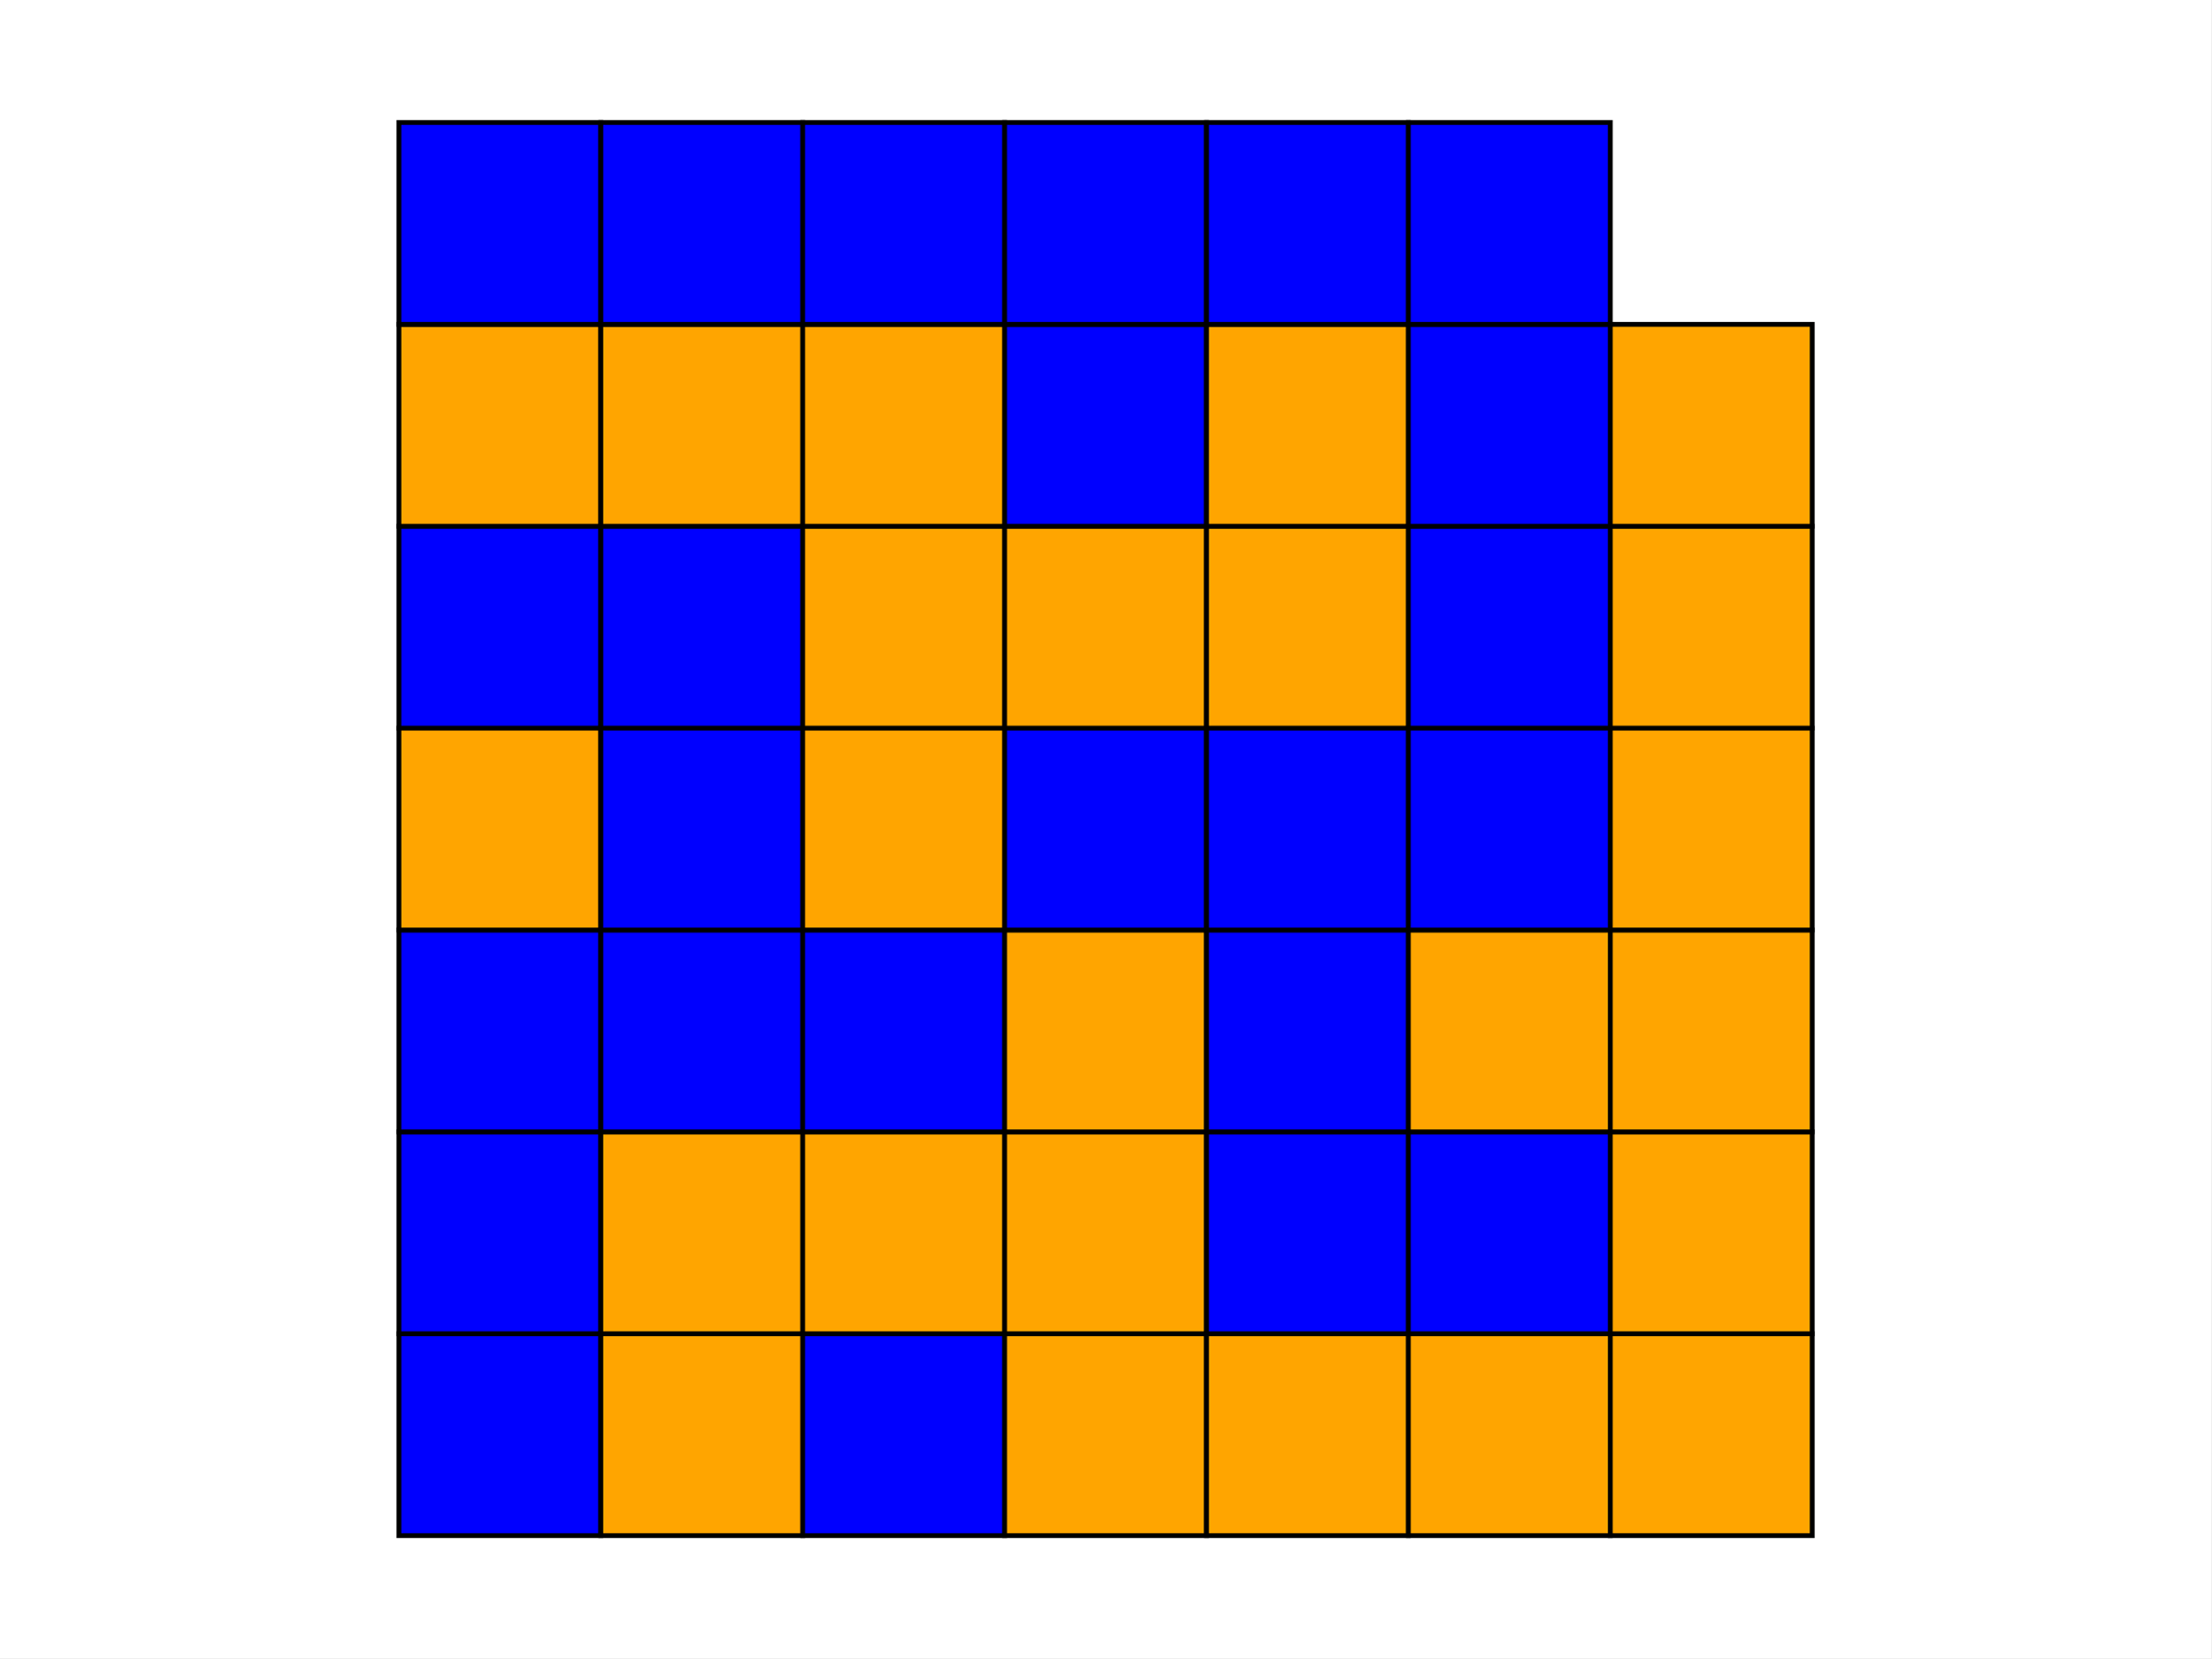
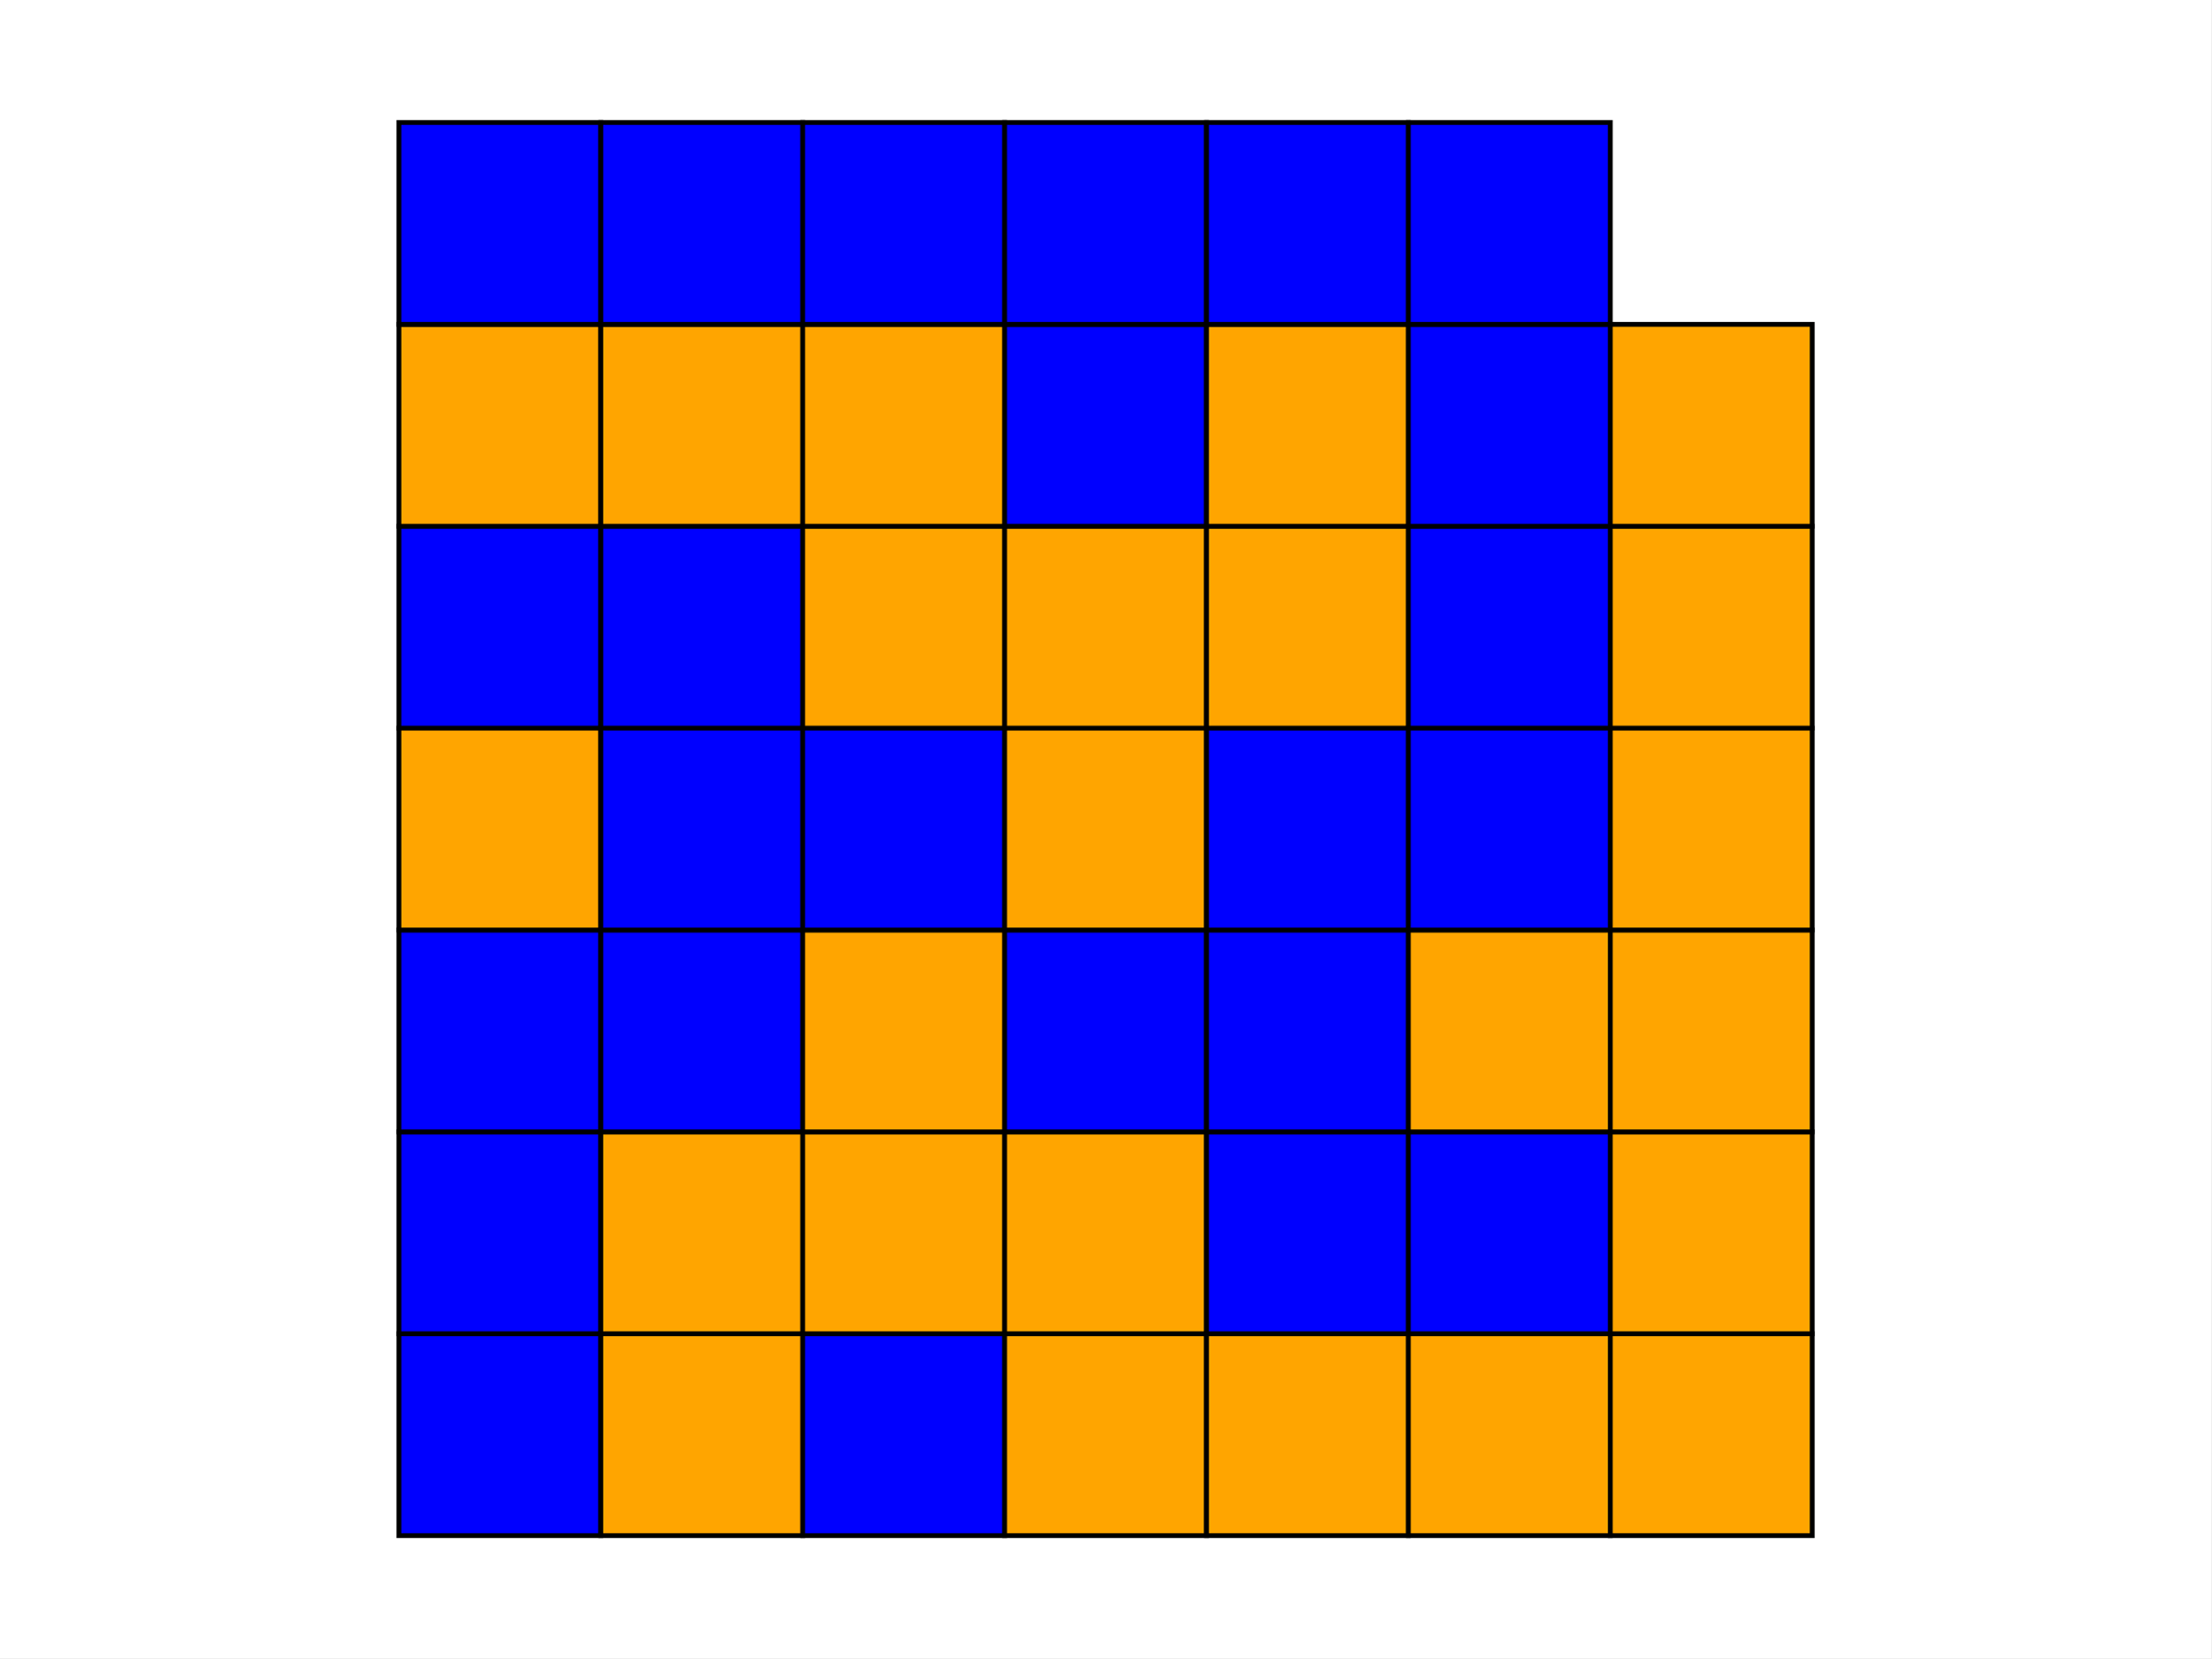
<svg xmlns="http://www.w3.org/2000/svg" width="460.8pt" height="345.6pt" viewBox="0 0 460.8 345.6" version="1.1">
  <defs>
    <style type="text/css">*{stroke-linejoin: round; stroke-linecap: butt}</style>
  </defs>
  <g id="figure_1">
    <g id="patch_1">
      <path d="M 0 345.6  L 460.8 345.6  L 460.8 0  L 0 0  z " style="fill: #ffffff" />
    </g>
    <g id="axes_1">
      <g id="patch_2">
-         <path d="M 83.127 320.073  L 125.205 320.073  L 125.205 277.995  L 83.127 277.995  z " clip-path="url(#p228e9cc349)" style="fill: #0000ff; stroke: #000000; stroke-linejoin: miter" />
+         <path d="M 83.127 320.073  L 125.205 320.073  L 125.205 277.995  L 83.127 277.995  z " clip-path="url(#p4420a6b4ed)" style="fill: #0000ff; stroke: #000000; stroke-linejoin: miter" />
      </g>
      <g id="patch_3">
-         <path d="M 83.127 277.995  L 125.205 277.995  L 125.205 235.917  L 83.127 235.917  z " clip-path="url(#p228e9cc349)" style="fill: #0000ff; stroke: #000000; stroke-linejoin: miter" />
+         <path d="M 83.127 277.995  L 125.205 277.995  L 125.205 235.917  L 83.127 235.917  z " clip-path="url(#p4420a6b4ed)" style="fill: #0000ff; stroke: #000000; stroke-linejoin: miter" />
      </g>
      <g id="patch_4">
-         <path d="M 83.127 235.917  L 125.205 235.917  L 125.205 193.839  L 83.127 193.839  z " clip-path="url(#p228e9cc349)" style="fill: #0000ff; stroke: #000000; stroke-linejoin: miter" />
+         <path d="M 83.127 235.917  L 125.205 235.917  L 125.205 193.839  L 83.127 193.839  z " clip-path="url(#p4420a6b4ed)" style="fill: #0000ff; stroke: #000000; stroke-linejoin: miter" />
      </g>
      <g id="patch_5">
-         <path d="M 83.127 193.839  L 125.205 193.839  L 125.205 151.761  L 83.127 151.761  z " clip-path="url(#p228e9cc349)" style="fill: #ffa500; stroke: #000000; stroke-linejoin: miter" />
+         <path d="M 83.127 193.839  L 125.205 193.839  L 125.205 151.761  L 83.127 151.761  z " clip-path="url(#p4420a6b4ed)" style="fill: #ffa500; stroke: #000000; stroke-linejoin: miter" />
      </g>
      <g id="patch_6">
-         <path d="M 83.127 151.761  L 125.205 151.761  L 125.205 109.683  L 83.127 109.683  z " clip-path="url(#p228e9cc349)" style="fill: #0000ff; stroke: #000000; stroke-linejoin: miter" />
+         <path d="M 83.127 151.761  L 125.205 151.761  L 125.205 109.683  L 83.127 109.683  z " clip-path="url(#p4420a6b4ed)" style="fill: #0000ff; stroke: #000000; stroke-linejoin: miter" />
      </g>
      <g id="patch_7">
-         <path d="M 83.127 109.683  L 125.205 109.683  L 125.205 67.605  L 83.127 67.605  z " clip-path="url(#p228e9cc349)" style="fill: #ffa500; stroke: #000000; stroke-linejoin: miter" />
+         <path d="M 83.127 109.683  L 125.205 109.683  L 125.205 67.605  L 83.127 67.605  z " clip-path="url(#p4420a6b4ed)" style="fill: #ffa500; stroke: #000000; stroke-linejoin: miter" />
      </g>
      <g id="patch_8">
-         <path d="M 83.127 67.605  L 125.205 67.605  L 125.205 25.527  L 83.127 25.527  z " clip-path="url(#p228e9cc349)" style="fill: #0000ff; stroke: #000000; stroke-linejoin: miter" />
+         <path d="M 83.127 67.605  L 125.205 67.605  L 125.205 25.527  L 83.127 25.527  z " clip-path="url(#p4420a6b4ed)" style="fill: #0000ff; stroke: #000000; stroke-linejoin: miter" />
      </g>
      <g id="patch_9">
-         <path d="M 125.205 320.073  L 167.283 320.073  L 167.283 277.995  L 125.205 277.995  z " clip-path="url(#p228e9cc349)" style="fill: #ffa500; stroke: #000000; stroke-linejoin: miter" />
+         <path d="M 125.205 320.073  L 167.283 320.073  L 167.283 277.995  L 125.205 277.995  z " clip-path="url(#p4420a6b4ed)" style="fill: #ffa500; stroke: #000000; stroke-linejoin: miter" />
      </g>
      <g id="patch_10">
-         <path d="M 125.205 277.995  L 167.283 277.995  L 167.283 235.917  L 125.205 235.917  z " clip-path="url(#p228e9cc349)" style="fill: #ffa500; stroke: #000000; stroke-linejoin: miter" />
+         <path d="M 125.205 277.995  L 167.283 277.995  L 167.283 235.917  L 125.205 235.917  z " clip-path="url(#p4420a6b4ed)" style="fill: #ffa500; stroke: #000000; stroke-linejoin: miter" />
      </g>
      <g id="patch_11">
-         <path d="M 125.205 235.917  L 167.283 235.917  L 167.283 193.839  L 125.205 193.839  z " clip-path="url(#p228e9cc349)" style="fill: #0000ff; stroke: #000000; stroke-linejoin: miter" />
+         <path d="M 125.205 235.917  L 167.283 235.917  L 167.283 193.839  L 125.205 193.839  z " clip-path="url(#p4420a6b4ed)" style="fill: #0000ff; stroke: #000000; stroke-linejoin: miter" />
      </g>
      <g id="patch_12">
-         <path d="M 125.205 193.839  L 167.283 193.839  L 167.283 151.761  L 125.205 151.761  z " clip-path="url(#p228e9cc349)" style="fill: #0000ff; stroke: #000000; stroke-linejoin: miter" />
+         <path d="M 125.205 193.839  L 167.283 193.839  L 167.283 151.761  L 125.205 151.761  z " clip-path="url(#p4420a6b4ed)" style="fill: #0000ff; stroke: #000000; stroke-linejoin: miter" />
      </g>
      <g id="patch_13">
-         <path d="M 125.205 151.761  L 167.283 151.761  L 167.283 109.683  L 125.205 109.683  z " clip-path="url(#p228e9cc349)" style="fill: #0000ff; stroke: #000000; stroke-linejoin: miter" />
+         <path d="M 125.205 151.761  L 167.283 151.761  L 167.283 109.683  L 125.205 109.683  z " clip-path="url(#p4420a6b4ed)" style="fill: #0000ff; stroke: #000000; stroke-linejoin: miter" />
      </g>
      <g id="patch_14">
-         <path d="M 125.205 109.683  L 167.283 109.683  L 167.283 67.605  L 125.205 67.605  z " clip-path="url(#p228e9cc349)" style="fill: #ffa500; stroke: #000000; stroke-linejoin: miter" />
+         <path d="M 125.205 109.683  L 167.283 109.683  L 167.283 67.605  L 125.205 67.605  z " clip-path="url(#p4420a6b4ed)" style="fill: #ffa500; stroke: #000000; stroke-linejoin: miter" />
      </g>
      <g id="patch_15">
-         <path d="M 125.205 67.605  L 167.283 67.605  L 167.283 25.527  L 125.205 25.527  z " clip-path="url(#p228e9cc349)" style="fill: #0000ff; stroke: #000000; stroke-linejoin: miter" />
+         <path d="M 125.205 67.605  L 167.283 67.605  L 167.283 25.527  L 125.205 25.527  z " clip-path="url(#p4420a6b4ed)" style="fill: #0000ff; stroke: #000000; stroke-linejoin: miter" />
      </g>
      <g id="patch_16">
-         <path d="M 167.283 320.073  L 209.361 320.073  L 209.361 277.995  L 167.283 277.995  z " clip-path="url(#p228e9cc349)" style="fill: #0000ff; stroke: #000000; stroke-linejoin: miter" />
+         <path d="M 167.283 320.073  L 209.361 320.073  L 209.361 277.995  L 167.283 277.995  z " clip-path="url(#p4420a6b4ed)" style="fill: #0000ff; stroke: #000000; stroke-linejoin: miter" />
      </g>
      <g id="patch_17">
-         <path d="M 167.283 277.995  L 209.361 277.995  L 209.361 235.917  L 167.283 235.917  z " clip-path="url(#p228e9cc349)" style="fill: #ffa500; stroke: #000000; stroke-linejoin: miter" />
+         <path d="M 167.283 277.995  L 209.361 277.995  L 209.361 235.917  L 167.283 235.917  z " clip-path="url(#p4420a6b4ed)" style="fill: #ffa500; stroke: #000000; stroke-linejoin: miter" />
      </g>
      <g id="patch_18">
-         <path d="M 167.283 235.917  L 209.361 235.917  L 209.361 193.839  L 167.283 193.839  z " clip-path="url(#p228e9cc349)" style="fill: #0000ff; stroke: #000000; stroke-linejoin: miter" />
+         <path d="M 167.283 235.917  L 209.361 235.917  L 209.361 193.839  L 167.283 193.839  z " clip-path="url(#p4420a6b4ed)" style="fill: #ffa500; stroke: #000000; stroke-linejoin: miter" />
      </g>
      <g id="patch_19">
-         <path d="M 167.283 193.839  L 209.361 193.839  L 209.361 151.761  L 167.283 151.761  z " clip-path="url(#p228e9cc349)" style="fill: #ffa500; stroke: #000000; stroke-linejoin: miter" />
+         <path d="M 167.283 193.839  L 209.361 193.839  L 209.361 151.761  L 167.283 151.761  z " clip-path="url(#p4420a6b4ed)" style="fill: #0000ff; stroke: #000000; stroke-linejoin: miter" />
      </g>
      <g id="patch_20">
-         <path d="M 167.283 151.761  L 209.361 151.761  L 209.361 109.683  L 167.283 109.683  z " clip-path="url(#p228e9cc349)" style="fill: #ffa500; stroke: #000000; stroke-linejoin: miter" />
+         <path d="M 167.283 151.761  L 209.361 151.761  L 209.361 109.683  L 167.283 109.683  z " clip-path="url(#p4420a6b4ed)" style="fill: #ffa500; stroke: #000000; stroke-linejoin: miter" />
      </g>
      <g id="patch_21">
-         <path d="M 167.283 109.683  L 209.361 109.683  L 209.361 67.605  L 167.283 67.605  z " clip-path="url(#p228e9cc349)" style="fill: #ffa500; stroke: #000000; stroke-linejoin: miter" />
+         <path d="M 167.283 109.683  L 209.361 109.683  L 209.361 67.605  L 167.283 67.605  z " clip-path="url(#p4420a6b4ed)" style="fill: #ffa500; stroke: #000000; stroke-linejoin: miter" />
      </g>
      <g id="patch_22">
-         <path d="M 167.283 67.605  L 209.361 67.605  L 209.361 25.527  L 167.283 25.527  z " clip-path="url(#p228e9cc349)" style="fill: #0000ff; stroke: #000000; stroke-linejoin: miter" />
+         <path d="M 167.283 67.605  L 209.361 67.605  L 209.361 25.527  L 167.283 25.527  z " clip-path="url(#p4420a6b4ed)" style="fill: #0000ff; stroke: #000000; stroke-linejoin: miter" />
      </g>
      <g id="patch_23">
-         <path d="M 209.361 320.073  L 251.439 320.073  L 251.439 277.995  L 209.361 277.995  z " clip-path="url(#p228e9cc349)" style="fill: #ffa500; stroke: #000000; stroke-linejoin: miter" />
+         <path d="M 209.361 320.073  L 251.439 320.073  L 251.439 277.995  L 209.361 277.995  z " clip-path="url(#p4420a6b4ed)" style="fill: #ffa500; stroke: #000000; stroke-linejoin: miter" />
      </g>
      <g id="patch_24">
-         <path d="M 209.361 277.995  L 251.439 277.995  L 251.439 235.917  L 209.361 235.917  z " clip-path="url(#p228e9cc349)" style="fill: #ffa500; stroke: #000000; stroke-linejoin: miter" />
+         <path d="M 209.361 277.995  L 251.439 277.995  L 251.439 235.917  L 209.361 235.917  z " clip-path="url(#p4420a6b4ed)" style="fill: #ffa500; stroke: #000000; stroke-linejoin: miter" />
      </g>
      <g id="patch_25">
-         <path d="M 209.361 235.917  L 251.439 235.917  L 251.439 193.839  L 209.361 193.839  z " clip-path="url(#p228e9cc349)" style="fill: #ffa500; stroke: #000000; stroke-linejoin: miter" />
+         <path d="M 209.361 235.917  L 251.439 235.917  L 251.439 193.839  L 209.361 193.839  z " clip-path="url(#p4420a6b4ed)" style="fill: #0000ff; stroke: #000000; stroke-linejoin: miter" />
      </g>
      <g id="patch_26">
-         <path d="M 209.361 193.839  L 251.439 193.839  L 251.439 151.761  L 209.361 151.761  z " clip-path="url(#p228e9cc349)" style="fill: #0000ff; stroke: #000000; stroke-linejoin: miter" />
+         <path d="M 209.361 193.839  L 251.439 193.839  L 251.439 151.761  L 209.361 151.761  z " clip-path="url(#p4420a6b4ed)" style="fill: #ffa500; stroke: #000000; stroke-linejoin: miter" />
      </g>
      <g id="patch_27">
-         <path d="M 209.361 151.761  L 251.439 151.761  L 251.439 109.683  L 209.361 109.683  z " clip-path="url(#p228e9cc349)" style="fill: #ffa500; stroke: #000000; stroke-linejoin: miter" />
+         <path d="M 209.361 151.761  L 251.439 151.761  L 251.439 109.683  L 209.361 109.683  z " clip-path="url(#p4420a6b4ed)" style="fill: #ffa500; stroke: #000000; stroke-linejoin: miter" />
      </g>
      <g id="patch_28">
-         <path d="M 209.361 109.683  L 251.439 109.683  L 251.439 67.605  L 209.361 67.605  z " clip-path="url(#p228e9cc349)" style="fill: #0000ff; stroke: #000000; stroke-linejoin: miter" />
+         <path d="M 209.361 109.683  L 251.439 109.683  L 251.439 67.605  L 209.361 67.605  z " clip-path="url(#p4420a6b4ed)" style="fill: #0000ff; stroke: #000000; stroke-linejoin: miter" />
      </g>
      <g id="patch_29">
-         <path d="M 209.361 67.605  L 251.439 67.605  L 251.439 25.527  L 209.361 25.527  z " clip-path="url(#p228e9cc349)" style="fill: #0000ff; stroke: #000000; stroke-linejoin: miter" />
+         <path d="M 209.361 67.605  L 251.439 67.605  L 251.439 25.527  L 209.361 25.527  z " clip-path="url(#p4420a6b4ed)" style="fill: #0000ff; stroke: #000000; stroke-linejoin: miter" />
      </g>
      <g id="patch_30">
-         <path d="M 251.439 320.073  L 293.517 320.073  L 293.517 277.995  L 251.439 277.995  z " clip-path="url(#p228e9cc349)" style="fill: #ffa500; stroke: #000000; stroke-linejoin: miter" />
+         <path d="M 251.439 320.073  L 293.517 320.073  L 293.517 277.995  L 251.439 277.995  z " clip-path="url(#p4420a6b4ed)" style="fill: #ffa500; stroke: #000000; stroke-linejoin: miter" />
      </g>
      <g id="patch_31">
-         <path d="M 251.439 277.995  L 293.517 277.995  L 293.517 235.917  L 251.439 235.917  z " clip-path="url(#p228e9cc349)" style="fill: #0000ff; stroke: #000000; stroke-linejoin: miter" />
+         <path d="M 251.439 277.995  L 293.517 277.995  L 293.517 235.917  L 251.439 235.917  z " clip-path="url(#p4420a6b4ed)" style="fill: #0000ff; stroke: #000000; stroke-linejoin: miter" />
      </g>
      <g id="patch_32">
-         <path d="M 251.439 235.917  L 293.517 235.917  L 293.517 193.839  L 251.439 193.839  z " clip-path="url(#p228e9cc349)" style="fill: #0000ff; stroke: #000000; stroke-linejoin: miter" />
+         <path d="M 251.439 235.917  L 293.517 235.917  L 293.517 193.839  L 251.439 193.839  z " clip-path="url(#p4420a6b4ed)" style="fill: #0000ff; stroke: #000000; stroke-linejoin: miter" />
      </g>
      <g id="patch_33">
-         <path d="M 251.439 193.839  L 293.517 193.839  L 293.517 151.761  L 251.439 151.761  z " clip-path="url(#p228e9cc349)" style="fill: #0000ff; stroke: #000000; stroke-linejoin: miter" />
+         <path d="M 251.439 193.839  L 293.517 193.839  L 293.517 151.761  L 251.439 151.761  z " clip-path="url(#p4420a6b4ed)" style="fill: #0000ff; stroke: #000000; stroke-linejoin: miter" />
      </g>
      <g id="patch_34">
-         <path d="M 251.439 151.761  L 293.517 151.761  L 293.517 109.683  L 251.439 109.683  z " clip-path="url(#p228e9cc349)" style="fill: #ffa500; stroke: #000000; stroke-linejoin: miter" />
+         <path d="M 251.439 151.761  L 293.517 151.761  L 293.517 109.683  L 251.439 109.683  z " clip-path="url(#p4420a6b4ed)" style="fill: #ffa500; stroke: #000000; stroke-linejoin: miter" />
      </g>
      <g id="patch_35">
-         <path d="M 251.439 109.683  L 293.517 109.683  L 293.517 67.605  L 251.439 67.605  z " clip-path="url(#p228e9cc349)" style="fill: #ffa500; stroke: #000000; stroke-linejoin: miter" />
+         <path d="M 251.439 109.683  L 293.517 109.683  L 293.517 67.605  L 251.439 67.605  z " clip-path="url(#p4420a6b4ed)" style="fill: #ffa500; stroke: #000000; stroke-linejoin: miter" />
      </g>
      <g id="patch_36">
-         <path d="M 251.439 67.605  L 293.517 67.605  L 293.517 25.527  L 251.439 25.527  z " clip-path="url(#p228e9cc349)" style="fill: #0000ff; stroke: #000000; stroke-linejoin: miter" />
+         <path d="M 251.439 67.605  L 293.517 67.605  L 293.517 25.527  L 251.439 25.527  z " clip-path="url(#p4420a6b4ed)" style="fill: #0000ff; stroke: #000000; stroke-linejoin: miter" />
      </g>
      <g id="patch_37">
-         <path d="M 293.517 320.073  L 335.595 320.073  L 335.595 277.995  L 293.517 277.995  z " clip-path="url(#p228e9cc349)" style="fill: #ffa500; stroke: #000000; stroke-linejoin: miter" />
+         <path d="M 293.517 320.073  L 335.595 320.073  L 335.595 277.995  L 293.517 277.995  z " clip-path="url(#p4420a6b4ed)" style="fill: #ffa500; stroke: #000000; stroke-linejoin: miter" />
      </g>
      <g id="patch_38">
-         <path d="M 293.517 277.995  L 335.595 277.995  L 335.595 235.917  L 293.517 235.917  z " clip-path="url(#p228e9cc349)" style="fill: #0000ff; stroke: #000000; stroke-linejoin: miter" />
+         <path d="M 293.517 277.995  L 335.595 277.995  L 335.595 235.917  L 293.517 235.917  z " clip-path="url(#p4420a6b4ed)" style="fill: #0000ff; stroke: #000000; stroke-linejoin: miter" />
      </g>
      <g id="patch_39">
-         <path d="M 293.517 235.917  L 335.595 235.917  L 335.595 193.839  L 293.517 193.839  z " clip-path="url(#p228e9cc349)" style="fill: #ffa500; stroke: #000000; stroke-linejoin: miter" />
+         <path d="M 293.517 235.917  L 335.595 235.917  L 335.595 193.839  L 293.517 193.839  z " clip-path="url(#p4420a6b4ed)" style="fill: #ffa500; stroke: #000000; stroke-linejoin: miter" />
      </g>
      <g id="patch_40">
-         <path d="M 293.517 193.839  L 335.595 193.839  L 335.595 151.761  L 293.517 151.761  z " clip-path="url(#p228e9cc349)" style="fill: #0000ff; stroke: #000000; stroke-linejoin: miter" />
+         <path d="M 293.517 193.839  L 335.595 193.839  L 335.595 151.761  L 293.517 151.761  z " clip-path="url(#p4420a6b4ed)" style="fill: #0000ff; stroke: #000000; stroke-linejoin: miter" />
      </g>
      <g id="patch_41">
-         <path d="M 293.517 151.761  L 335.595 151.761  L 335.595 109.683  L 293.517 109.683  z " clip-path="url(#p228e9cc349)" style="fill: #0000ff; stroke: #000000; stroke-linejoin: miter" />
+         <path d="M 293.517 151.761  L 335.595 151.761  L 335.595 109.683  L 293.517 109.683  z " clip-path="url(#p4420a6b4ed)" style="fill: #0000ff; stroke: #000000; stroke-linejoin: miter" />
      </g>
      <g id="patch_42">
-         <path d="M 293.517 109.683  L 335.595 109.683  L 335.595 67.605  L 293.517 67.605  z " clip-path="url(#p228e9cc349)" style="fill: #0000ff; stroke: #000000; stroke-linejoin: miter" />
+         <path d="M 293.517 109.683  L 335.595 109.683  L 335.595 67.605  L 293.517 67.605  z " clip-path="url(#p4420a6b4ed)" style="fill: #0000ff; stroke: #000000; stroke-linejoin: miter" />
      </g>
      <g id="patch_43">
-         <path d="M 293.517 67.605  L 335.595 67.605  L 335.595 25.527  L 293.517 25.527  z " clip-path="url(#p228e9cc349)" style="fill: #0000ff; stroke: #000000; stroke-linejoin: miter" />
+         <path d="M 293.517 67.605  L 335.595 67.605  L 335.595 25.527  L 293.517 25.527  z " clip-path="url(#p4420a6b4ed)" style="fill: #0000ff; stroke: #000000; stroke-linejoin: miter" />
      </g>
      <g id="patch_44">
-         <path d="M 335.595 320.073  L 377.673 320.073  L 377.673 277.995  L 335.595 277.995  z " clip-path="url(#p228e9cc349)" style="fill: #ffa500; stroke: #000000; stroke-linejoin: miter" />
+         <path d="M 335.595 320.073  L 377.673 320.073  L 377.673 277.995  L 335.595 277.995  z " clip-path="url(#p4420a6b4ed)" style="fill: #ffa500; stroke: #000000; stroke-linejoin: miter" />
      </g>
      <g id="patch_45">
-         <path d="M 335.595 277.995  L 377.673 277.995  L 377.673 235.917  L 335.595 235.917  z " clip-path="url(#p228e9cc349)" style="fill: #ffa500; stroke: #000000; stroke-linejoin: miter" />
+         <path d="M 335.595 277.995  L 377.673 277.995  L 377.673 235.917  L 335.595 235.917  z " clip-path="url(#p4420a6b4ed)" style="fill: #ffa500; stroke: #000000; stroke-linejoin: miter" />
      </g>
      <g id="patch_46">
-         <path d="M 335.595 235.917  L 377.673 235.917  L 377.673 193.839  L 335.595 193.839  z " clip-path="url(#p228e9cc349)" style="fill: #ffa500; stroke: #000000; stroke-linejoin: miter" />
+         <path d="M 335.595 235.917  L 377.673 235.917  L 377.673 193.839  L 335.595 193.839  z " clip-path="url(#p4420a6b4ed)" style="fill: #ffa500; stroke: #000000; stroke-linejoin: miter" />
      </g>
      <g id="patch_47">
-         <path d="M 335.595 193.839  L 377.673 193.839  L 377.673 151.761  L 335.595 151.761  z " clip-path="url(#p228e9cc349)" style="fill: #ffa500; stroke: #000000; stroke-linejoin: miter" />
+         <path d="M 335.595 193.839  L 377.673 193.839  L 377.673 151.761  L 335.595 151.761  z " clip-path="url(#p4420a6b4ed)" style="fill: #ffa500; stroke: #000000; stroke-linejoin: miter" />
      </g>
      <g id="patch_48">
-         <path d="M 335.595 151.761  L 377.673 151.761  L 377.673 109.683  L 335.595 109.683  z " clip-path="url(#p228e9cc349)" style="fill: #ffa500; stroke: #000000; stroke-linejoin: miter" />
+         <path d="M 335.595 151.761  L 377.673 151.761  L 377.673 109.683  L 335.595 109.683  z " clip-path="url(#p4420a6b4ed)" style="fill: #ffa500; stroke: #000000; stroke-linejoin: miter" />
      </g>
      <g id="patch_49">
-         <path d="M 335.595 109.683  L 377.673 109.683  L 377.673 67.605  L 335.595 67.605  z " clip-path="url(#p228e9cc349)" style="fill: #ffa500; stroke: #000000; stroke-linejoin: miter" />
+         <path d="M 335.595 109.683  L 377.673 109.683  L 377.673 67.605  L 335.595 67.605  z " clip-path="url(#p4420a6b4ed)" style="fill: #ffa500; stroke: #000000; stroke-linejoin: miter" />
      </g>
    </g>
  </g>
  <defs>
-     <clipPath id="p228e9cc349">
+     <clipPath id="p4420a6b4ed">
      <rect x="68.4" y="10.8" width="324" height="324" />
    </clipPath>
  </defs>
</svg>
